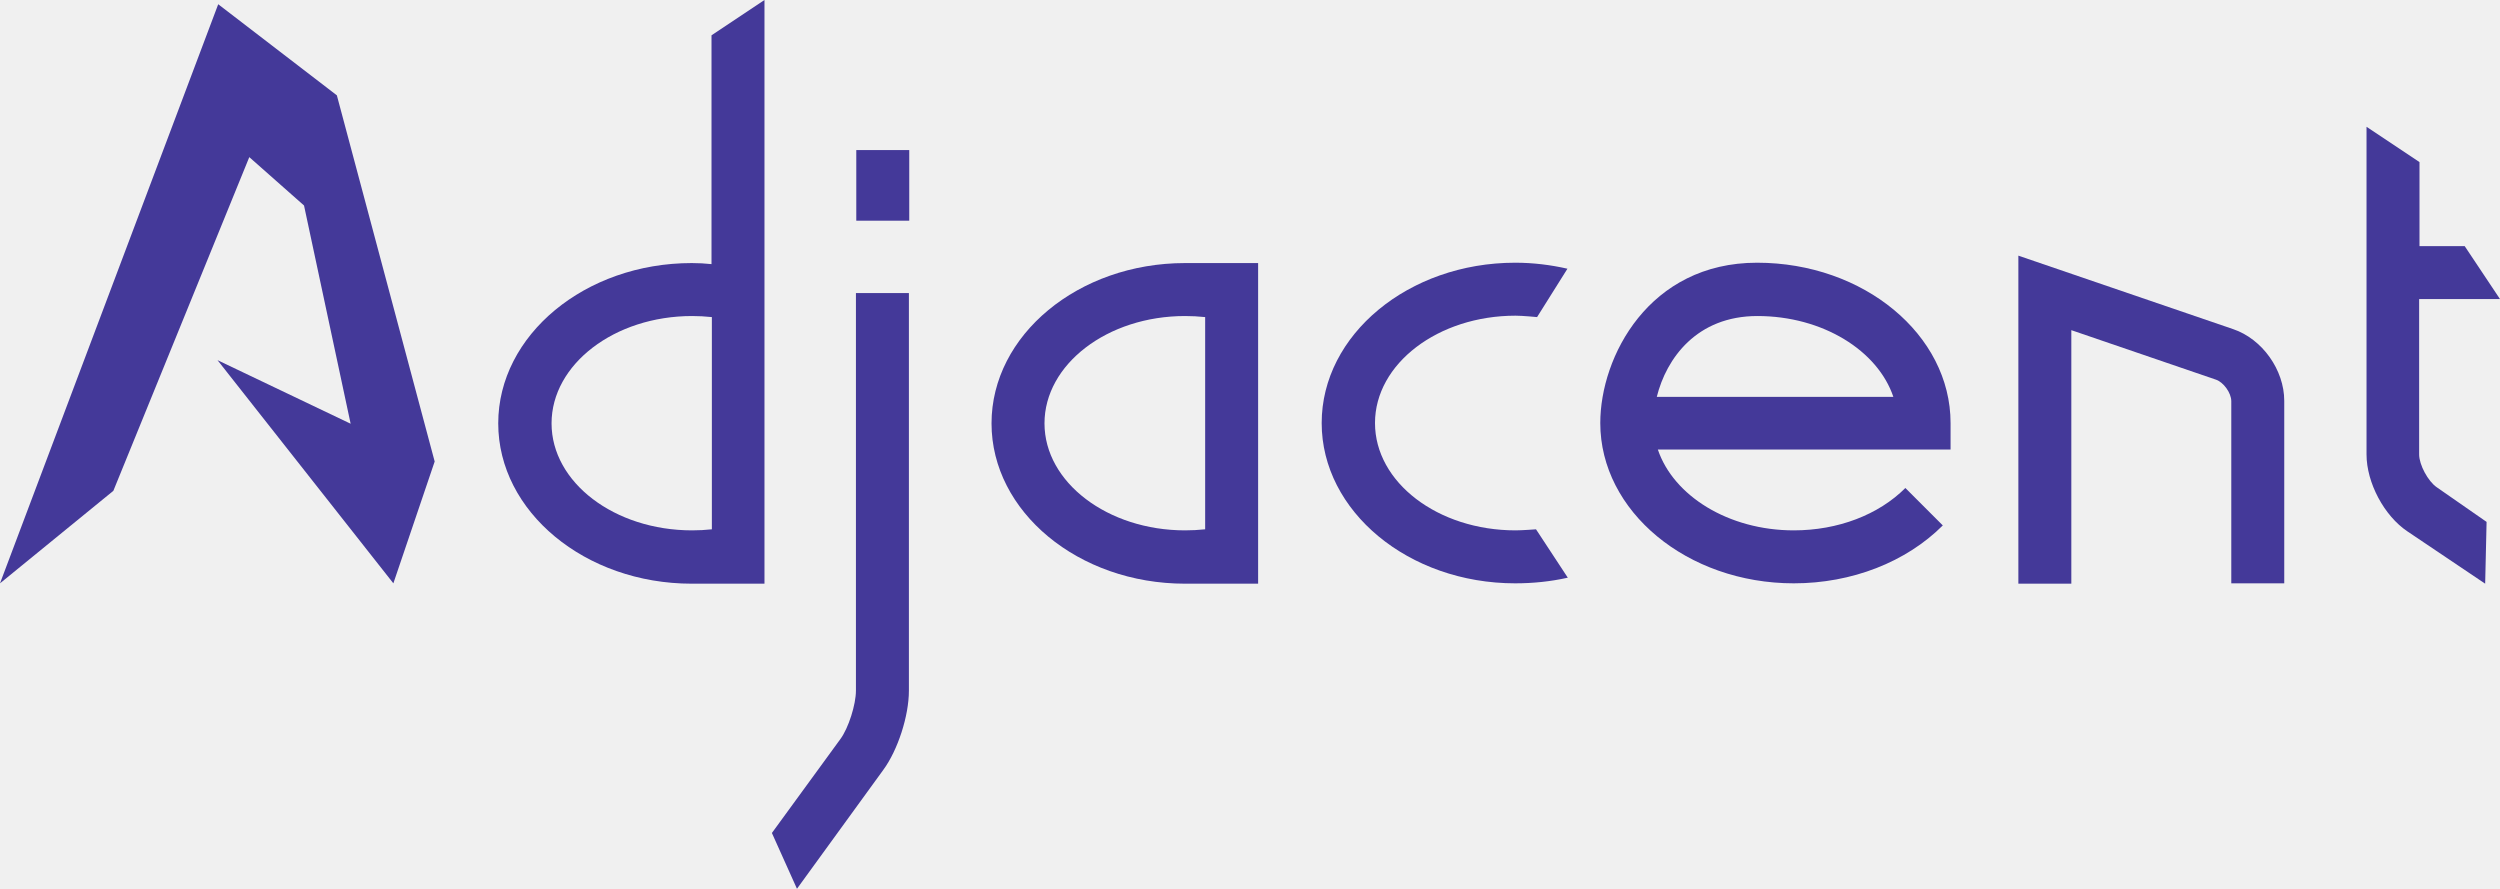
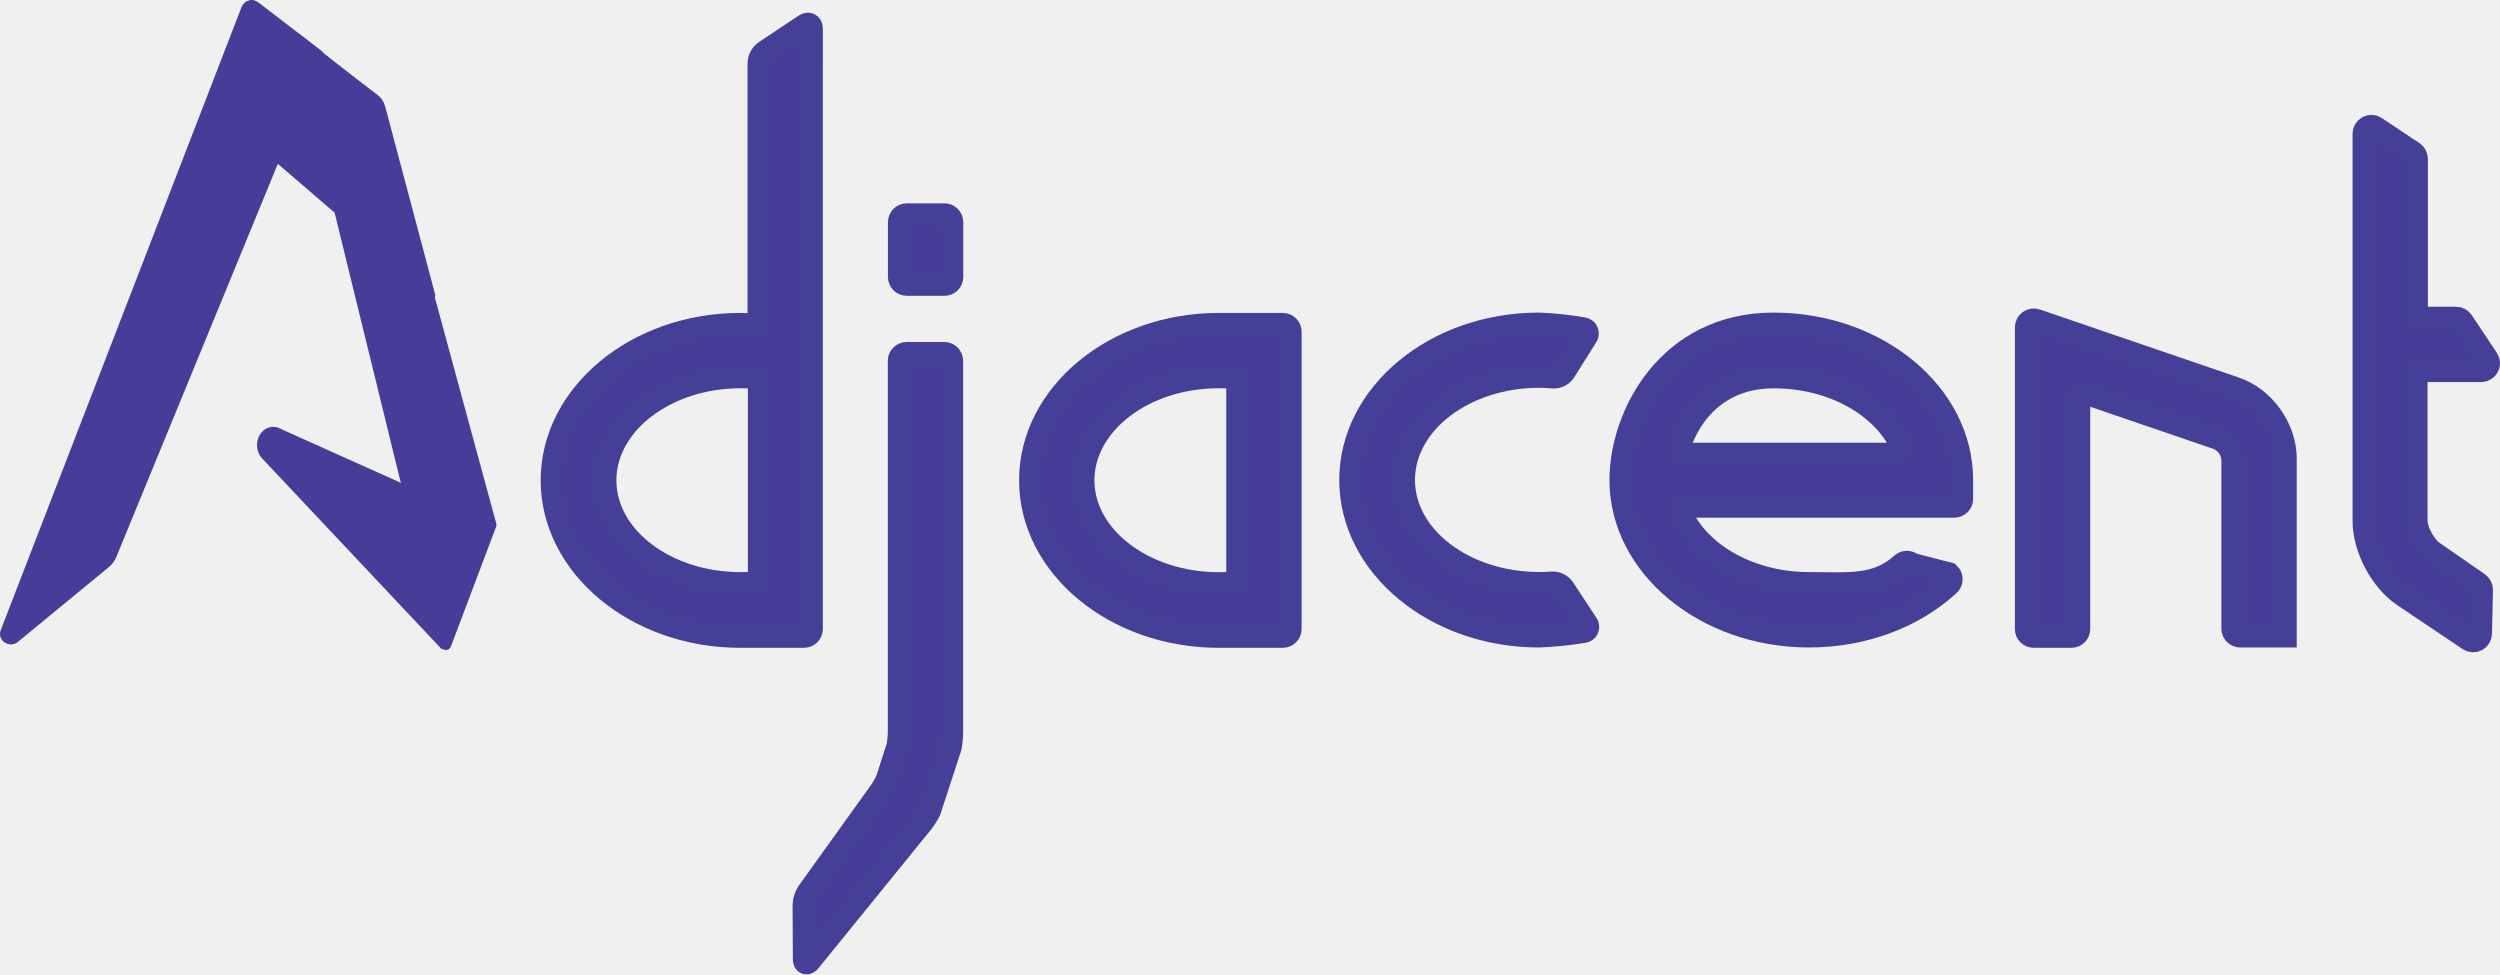
- <svg xmlns="http://www.w3.org/2000/svg" version="1.1" x="0px" y="0px" viewBox="0 0 708 251.7" style="enable-background:new 0 0 708 251.7;" xml:space="preserve">
-   <style type="text/css">
- 	.st0{fill:#231F20;}
- 	.st1{fill:#443999;}
- 	.st2{fill:url(#SVGID_1_);}
- 	.st3{fill:url(#SVGID_2_);}
- 	.st4{fill:#F4F3F8;}
- 	.st5{display:none;}
- 	.st6{display:inline;fill:none;stroke:#BCBEC0;stroke-miterlimit:10;}
- 	.st7{fill:none;stroke:#231F20;stroke-width:15;stroke-miterlimit:10;}
- 	.st8{fill:#FFFFFF;}
- </style>
-   <g id="Layer_1">
- </g>
-   <g id="Layer_4">
- </g>
-   <g id="Layer_3" class="st5">
- </g>
-   <g id="Layer_2">
-     <g>
-       <polygon class="st1" points="0,165.2 61.8,1.2 95.4,27 123.1,130.7 111.4,165.2 61.6,102 99.3,120 86.1,58.2 70.6,44.5 32.1,139       " />
-       <path class="st1" d="M216.5,0l-15,10v64.8c-1.8-0.2-3.7-0.3-5.6-0.3c-30.2,0-54.8,20.4-54.8,45.4s24.6,45.4,54.8,45.4    c4.3,0,20.6,0,20.6,0V0z M156.2,119.9c0-16.7,17.8-30.4,39.8-30.4c1.9,0,3.7,0.1,5.6,0.3v60.1c-1.8,0.2-3.7,0.3-5.6,0.3    C174,150.2,156.2,136.6,156.2,119.9z" />
-       <path class="st1" d="M356.3,74.5c0,0-15.7,0-20.7,0c-30.2,0-54.8,20.4-54.8,45.4s24.6,45.4,54.8,45.4c4.3,0,20.7,0,20.7,0V74.5z     M295.8,119.9c0-16.7,17.8-30.4,39.8-30.4c1.9,0,3.8,0.1,5.7,0.3v60.1c-1.9,0.2-3.8,0.3-5.7,0.3    C313.7,150.2,295.8,136.6,295.8,119.9z" />
-       <g>
-         <path class="st1" d="M225.7,251.7l-7.1-15.8l19.4-26.6c2.3-3.1,4.4-9.8,4.4-13.7V83h15v112.6c0,7.1-3.1,16.8-7.3,22.5     L225.7,251.7z" />
-         <rect x="242.5" y="42.5" class="st1" width="15" height="20" />
-       </g>
-       <path class="st1" d="M429.1,165.2c-30.2,0-54.8-20.4-54.8-45.4s24.6-45.4,54.8-45.4c5,0,10,0.6,14.8,1.7l-8.6,13.7    c0,0-4.1-0.4-6.1-0.4c-21.9,0-39.8,13.6-39.8,30.4s17.8,30.4,39.8,30.4c1.9,0,5.8-0.3,5.8-0.3l9,13.7    C439.1,164.7,434.1,165.2,429.1,165.2z" />
-       <path class="st1" d="M508,165.2c-30.2,0-54.8-20.4-54.8-45.4c0-18.8,13.8-45.4,44.4-45.4c30.2,0,54.8,20.4,54.8,45.4v7.5h-82.9    c4.4,13.1,20,22.9,38.5,22.9c12.5,0,24-4.4,31.6-12l10.6,10.6C539.8,159.2,524.4,165.2,508,165.2z M469.2,112.4h67    c-4.4-13.1-20-22.9-38.5-22.9C480.5,89.5,471.9,101.5,469.2,112.4z" />
-       <path class="st1" d="M690.1,138c-2.5-1.7-5-6.4-5-9.3v-44H708l-10-15h-12.8V45.9l-15-10v92.8c0,8,5,17.4,11.6,21.8l22,14.8    l0.4-17.5L690.1,138z" />
-       <path class="st1" d="M646.9,165.2h-15v-51.6c0-2.3-2.2-5.4-4.4-6.1l-40.9-14v71.8h-15V72.4l60.8,20.8c8.3,2.8,14.5,11.6,14.5,20.3    V165.2z" />
-     </g>
+ <svg xmlns="http://www.w3.org/2000/svg" id="Layer_1" data-name="Layer 1" viewBox="0 0 730.06 284.56">
+   <defs>
+     <style>.cls-1,.cls-3{fill:#453d98;}.cls-2,.cls-4,.cls-5{fill:none;}.cls-2,.cls-3{stroke:#463f98;stroke-width:7px;}.cls-2,.cls-3,.cls-4,.cls-5{stroke-miterlimit:10;}.cls-4{stroke:#662d91;}.cls-5{stroke:#3a4197;}</style>
+   </defs>
+   <g id="Layer_2" data-name="Layer 2">
+     <path class="cls-1" d="M522.5,274c0-1.1-.75-1.5-1.66-.89l-11.67,7.78A4.19,4.19,0,0,0,507.5,284v74.8a1.82,1.82,0,0,1-2,1.84s-1.71-.14-3.61-.14c-30.2,0-54.8,20.4-54.8,45.4s24.6,45.4,54.8,45.4h18.6a2,2,0,0,0,2-2ZM462.2,405.9c0-16.7,17.8-30.4,39.8-30.4,1.27,0,2.49,0,3.73.13a2,2,0,0,1,1.87,2v56.44a2,2,0,0,1-1.86,2c-1.23.09-2.48.13-3.74.13C480,436.2,462.2,422.6,462.2,405.9Z" transform="translate(-285.7 -265.62)" />
+     <path class="cls-2" d="M522.5,274c0-1.1-.75-1.5-1.66-.89l-11.67,7.78A4.19,4.19,0,0,0,507.5,284v74.8a1.82,1.82,0,0,1-2,1.84s-1.71-.14-3.61-.14c-30.2,0-54.8,20.4-54.8,45.4s24.6,45.4,54.8,45.4h18.6a2,2,0,0,0,2-2ZM462.2,405.9c0-16.7,17.8-30.4,39.8-30.4,1.27,0,2.49,0,3.73.13a2,2,0,0,1,1.87,2v56.44a2,2,0,0,1-1.86,2c-1.23.09-2.48.13-3.74.13C480,436.2,462.2,422.6,462.2,405.9Z" transform="translate(-285.7 -265.62)" />
+     <path class="cls-1" d="M662.3,362.5a2,2,0,0,0-2-2H641.6c-30.2,0-54.8,20.4-54.8,45.4s24.6,45.4,54.8,45.4h18.7a2,2,0,0,0,2-2Zm-60.5,43.4c0-16.7,17.8-30.4,39.8-30.4q1.94,0,3.87.14a2,2,0,0,1,1.83,2v56.44a2,2,0,0,1-1.83,2q-1.94.14-3.87.14C619.7,436.2,601.8,422.6,601.8,405.9Z" transform="translate(-285.7 -265.62)" />
+     <path class="cls-2" d="M662.3,362.5a2,2,0,0,0-2-2H641.6c-30.2,0-54.8,20.4-54.8,45.4s24.6,45.4,54.8,45.4h18.7a2,2,0,0,0,2-2Zm-60.5,43.4c0-16.7,17.8-30.4,39.8-30.4q1.94,0,3.87.14a2,2,0,0,1,1.83,2v56.44a2,2,0,0,1-1.83,2q-1.94.14-3.87.14C619.7,436.2,601.8,422.6,601.8,405.9Z" transform="translate(-285.7 -265.62)" />
+     <path class="cls-1" d="M522,546.15c-.69.85-1.27.65-1.27-.45l-.08-15.8a7.23,7.23,0,0,1,1.16-3.62l21.07-29.35a24,24,0,0,0,2-3.45l3.19-9.91a24.63,24.63,0,0,0,.39-4V371a2,2,0,0,1,2-2h11a2,2,0,0,1,2,2V479.6a26.42,26.42,0,0,1-.36,4L557,502.29a20.07,20.07,0,0,1-2.12,3.36Z" transform="translate(-285.7 -265.62)" />
+     <path class="cls-2" d="M522,546.15c-.69.85-1.27.65-1.27-.45l-.08-15.8a7.23,7.23,0,0,1,1.16-3.62l21.07-29.35a24,24,0,0,0,2-3.45l3.19-9.91a24.63,24.63,0,0,0,.39-4V371a2,2,0,0,1,2-2h11a2,2,0,0,1,2,2V479.6a26.42,26.42,0,0,1-.36,4L557,502.29a20.07,20.07,0,0,1-2.12,3.36Z" transform="translate(-285.7 -265.62)" />
+     <rect class="cls-1" x="262.8" y="62.88" width="15" height="20" rx="2" ry="2" />
+     <rect class="cls-2" x="262.8" y="62.88" width="15" height="20" rx="2" ry="2" />
+     <path class="cls-1" d="M735.1,451.2c-30.2,0-54.8-20.4-54.8-45.4s24.6-45.4,54.8-45.4a96.71,96.71,0,0,1,12.83,1.36,1.25,1.25,0,0,1,.91,2l-6.47,10.31a3.55,3.55,0,0,1-3.05,1.5s-2.11-.21-4.11-.21c-21.9,0-39.8,13.6-39.8,30.4s17.8,30.4,39.8,30.4c1.9,0,3.81-.15,3.81-.15a3.75,3.75,0,0,1,3.09,1.52l6.8,10.36a1.2,1.2,0,0,1-.88,2A104.75,104.75,0,0,1,735.1,451.2Z" transform="translate(-285.7 -265.62)" />
+     <path class="cls-2" d="M735.1,451.2c-30.2,0-54.8-20.4-54.8-45.4s24.6-45.4,54.8-45.4a96.71,96.71,0,0,1,12.83,1.36,1.25,1.25,0,0,1,.91,2l-6.47,10.31a3.55,3.55,0,0,1-3.05,1.5s-2.11-.21-4.11-.21c-21.9,0-39.8,13.6-39.8,30.4s17.8,30.4,39.8,30.4c1.9,0,3.81-.15,3.81-.15a3.75,3.75,0,0,1,3.09,1.52l6.8,10.36a1.2,1.2,0,0,1-.88,2A104.75,104.75,0,0,1,735.1,451.2Z" transform="translate(-285.7 -265.62)" />
+     <path class="cls-3" d="M814,451.2c-30.2,0-54.8-20.4-54.8-45.4,0-18.8,13.8-45.4,44.4-45.4,30.2,0,54.8,20.4,54.8,45.4v5.5a2,2,0,0,1-2,2H778.48a2,2,0,0,0-1.81,2.88c5.58,11.63,20.21,20,37.33,20,11.78,0,19.67,1.09,27.25-5.72a2,2,0,0,1,2.72.09l10.78,2.78a2,2,0,0,1-.08,2.91C844.33,445.76,829.62,451.2,814,451.2Zm-36.14-52.8h61.36a2,2,0,0,0,1.81-2.88c-5.58-11.63-20.21-20-37.33-20-15.84,0-24.39,10.18-27.75,20.3A2,2,0,0,0,777.86,398.4Z" transform="translate(-285.7 -265.62)" />
+     <path class="cls-3" d="M996.1,427c-2.5-1.7-5-6.4-5-9.3v-44h19.16a2,2,0,0,0,1.66-3.11l-7.33-11a2,2,0,0,0-1.66-.89H991.2V312a2,2,0,0,0-.89-1.66l-11-7.33a2,2,0,0,0-3.11,1.66V417.7c0,8,5,17.4,11.6,21.8l19,12.76a2,2,0,0,0,3.12-1.61l.29-12.77a2,2,0,0,0-.86-1.69Z" transform="translate(-285.7 -265.62)" />
+     <path class="cls-3" d="M952.9,451.2h-13a2,2,0,0,1-2-2V399.6a7.44,7.44,0,0,0-4.4-6.1l-38.25-13.09a2,2,0,0,0-2.65,1.89v67a2,2,0,0,1-2,2h-11a2,2,0,0,1-2-2V361.2a2,2,0,0,1,2.65-1.89L938.4,379.2c8.3,2.8,14.5,11.6,14.5,20.3v51.7Z" transform="translate(-285.7 -265.62)" />
  </g>
+   <path class="cls-4" d="M889.84,763" transform="translate(-285.7 -265.62)" />
+   <path class="cls-4" d="M307.92,422.52" transform="translate(-285.7 -265.62)" />
+   <path class="cls-5" d="M414.64,421.44" transform="translate(-285.7 -265.62)" />
+   <path class="cls-5" d="M303.82,421.44" transform="translate(-285.7 -265.62)" />
+   <path class="cls-1" d="M430.6,419.39l-13.25,35.08a1.54,1.54,0,0,1-2.93-.2L371.21,277.89c-.65-2.67.57-3.46,2.72-1.74L393,291.33a17.88,17.88,0,0,1,5.22,7.94l32.39,119.19A1.51,1.51,0,0,1,430.6,419.39Z" transform="translate(-285.7 -265.62)" />
+   <path class="cls-1" d="M411.7,352.05,346.52,296a1.51,1.51,0,0,1-.43-1.69l11.17-28a4.23,4.23,0,0,1,2.53-.62L396,293.38a6.07,6.07,0,0,1,2.15,3.23l14.58,54.83C413,352.5,412.53,352.78,411.7,352.05Z" transform="translate(-285.7 -265.62)" />
+   <path class="cls-1" d="M317.44,431.26l-26.53,21.82c-2.48,2-6.14-.46-5-3.42l70.34-182a3.2,3.2,0,0,1,4.91-1.33l18.35,14.09a3.18,3.18,0,0,1,.64.64c.22.3-.05.11-.13.31L319.68,428.24A7.68,7.68,0,0,1,317.44,431.26Z" transform="translate(-285.7 -265.62)" />
+   <path class="cls-4" d="M425,455.45" transform="translate(-285.7 -265.62)" />
+   <path class="cls-1" d="M414.81,455.33l-52.63-55.91A5.82,5.82,0,0,1,362,392a4.42,4.42,0,0,1,4.78-1.54L430,418.85" transform="translate(-285.7 -265.62)" />
+   <path class="cls-2" d="M795.5,265.67" transform="translate(-285.7 -265.62)" />
+   <path class="cls-2" d="M307.92,265.67" transform="translate(-285.7 -265.62)" />
</svg>
